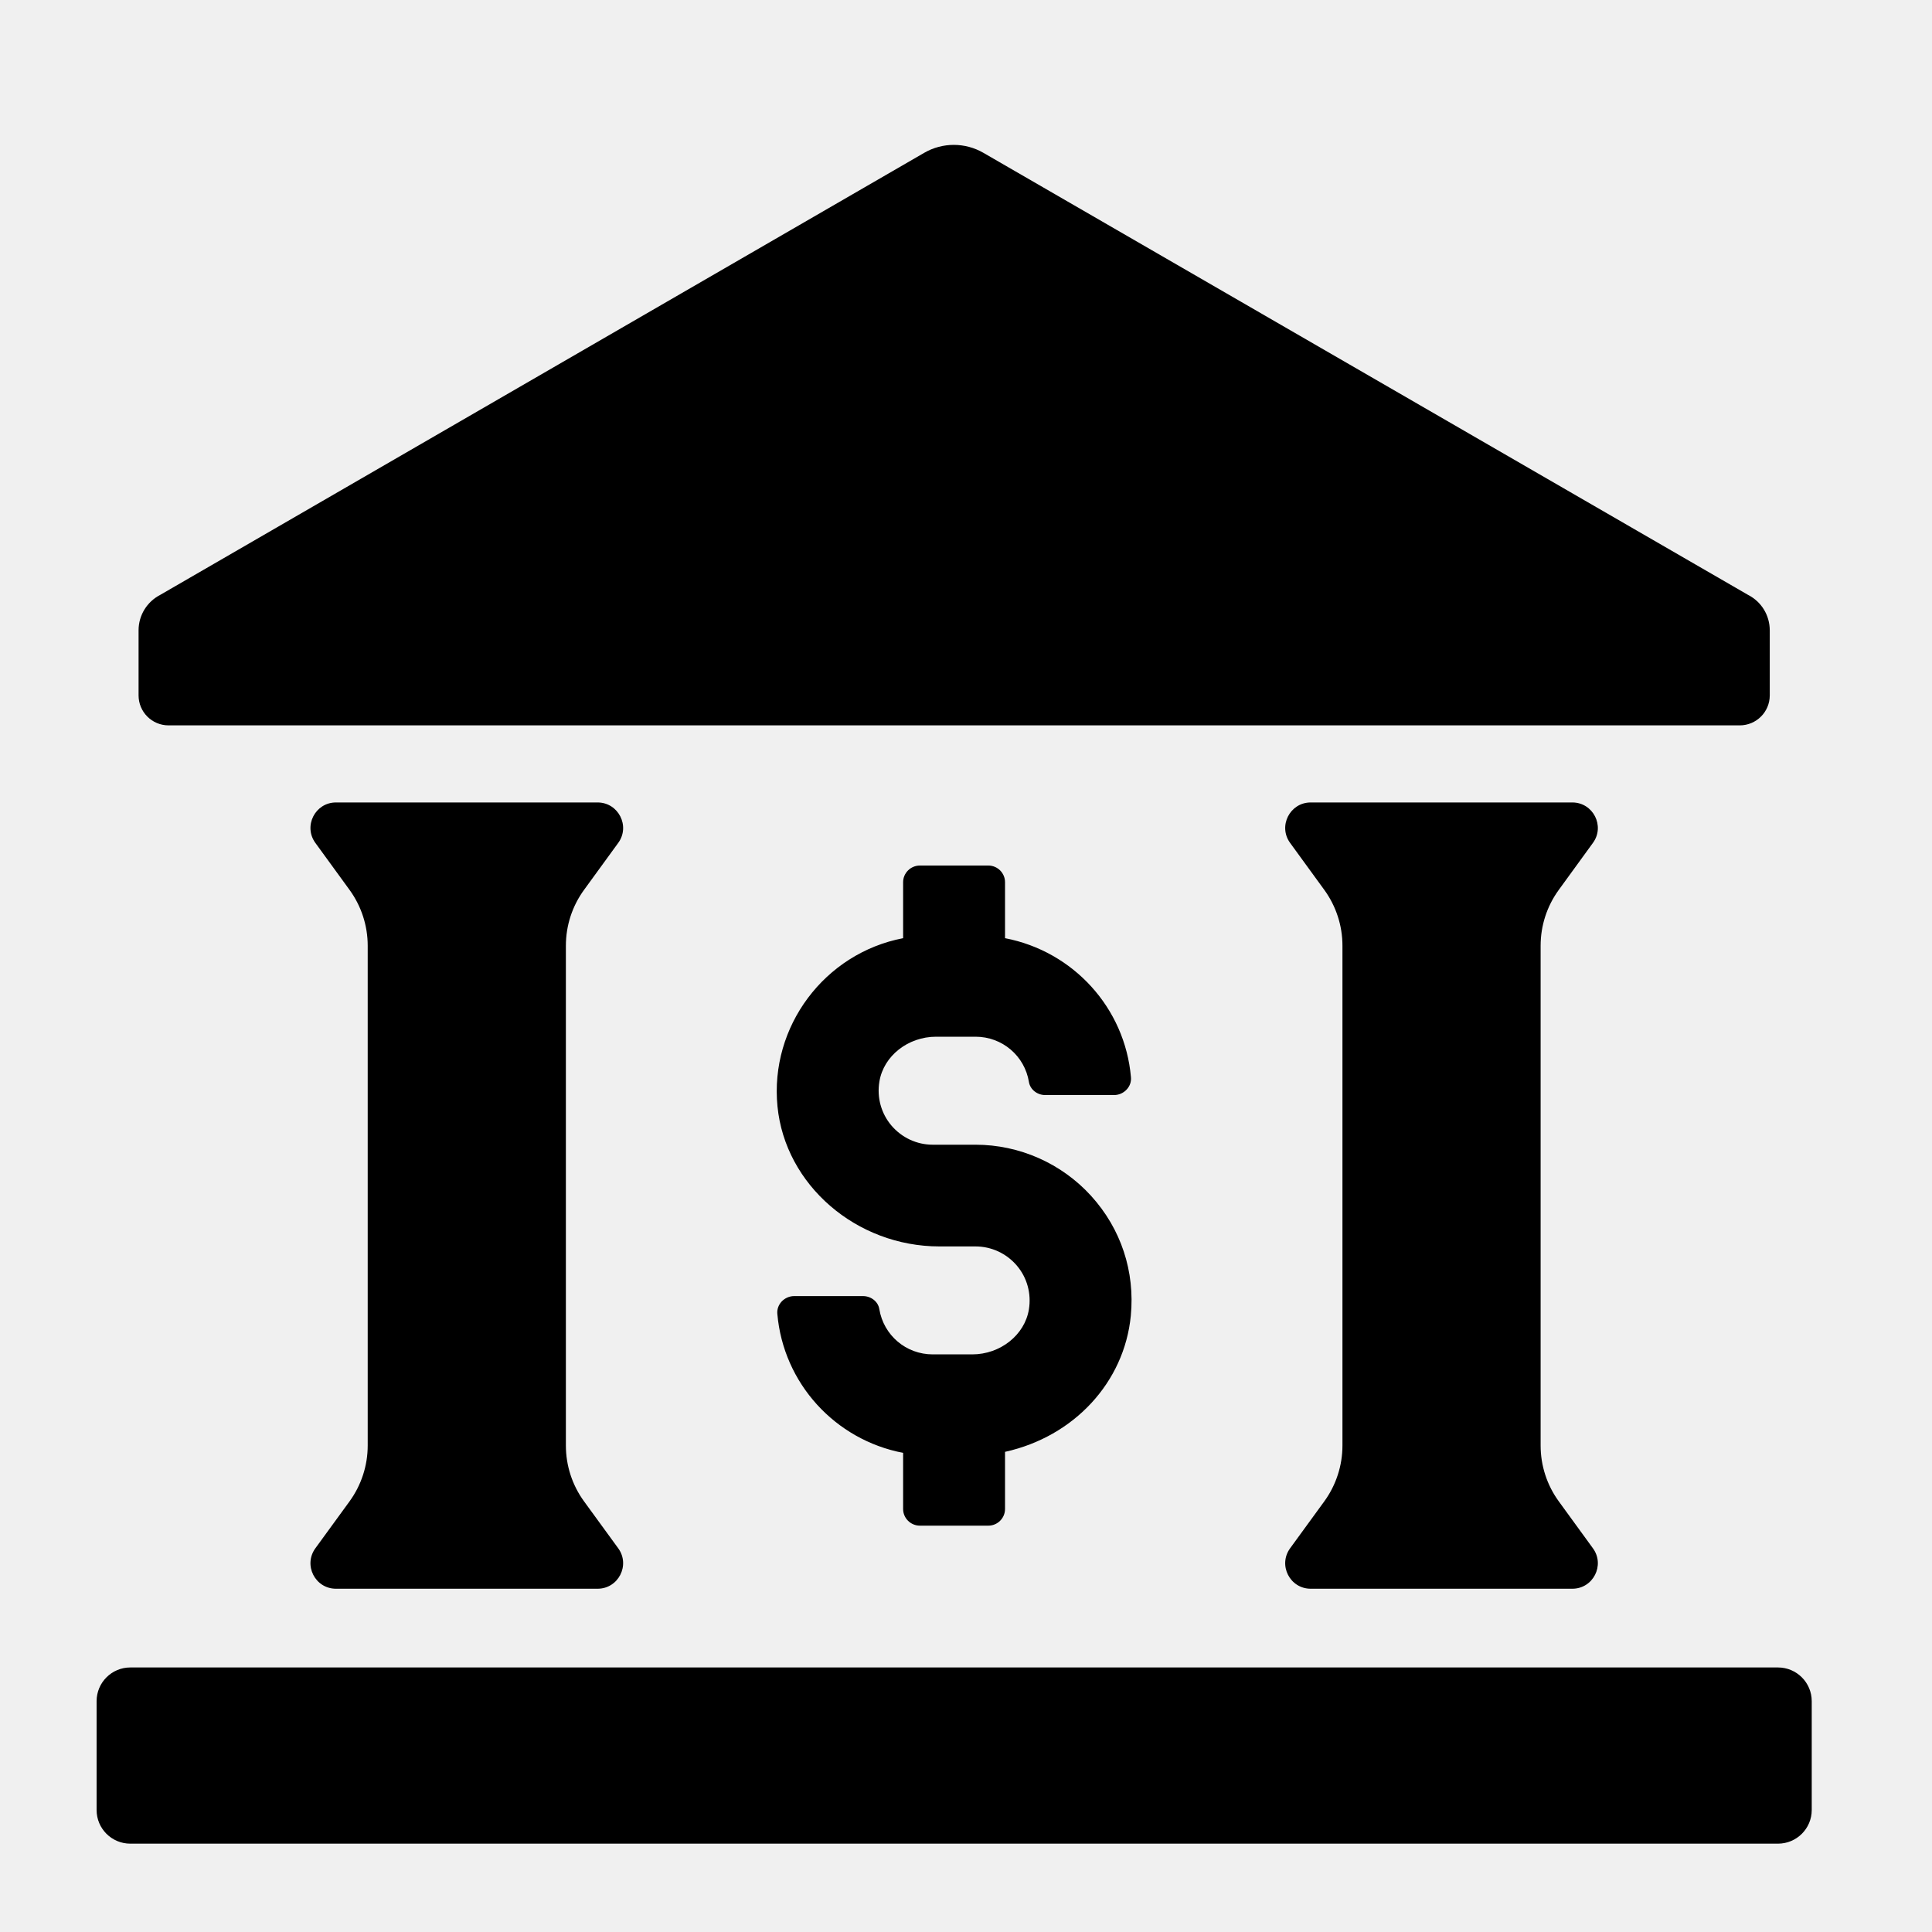
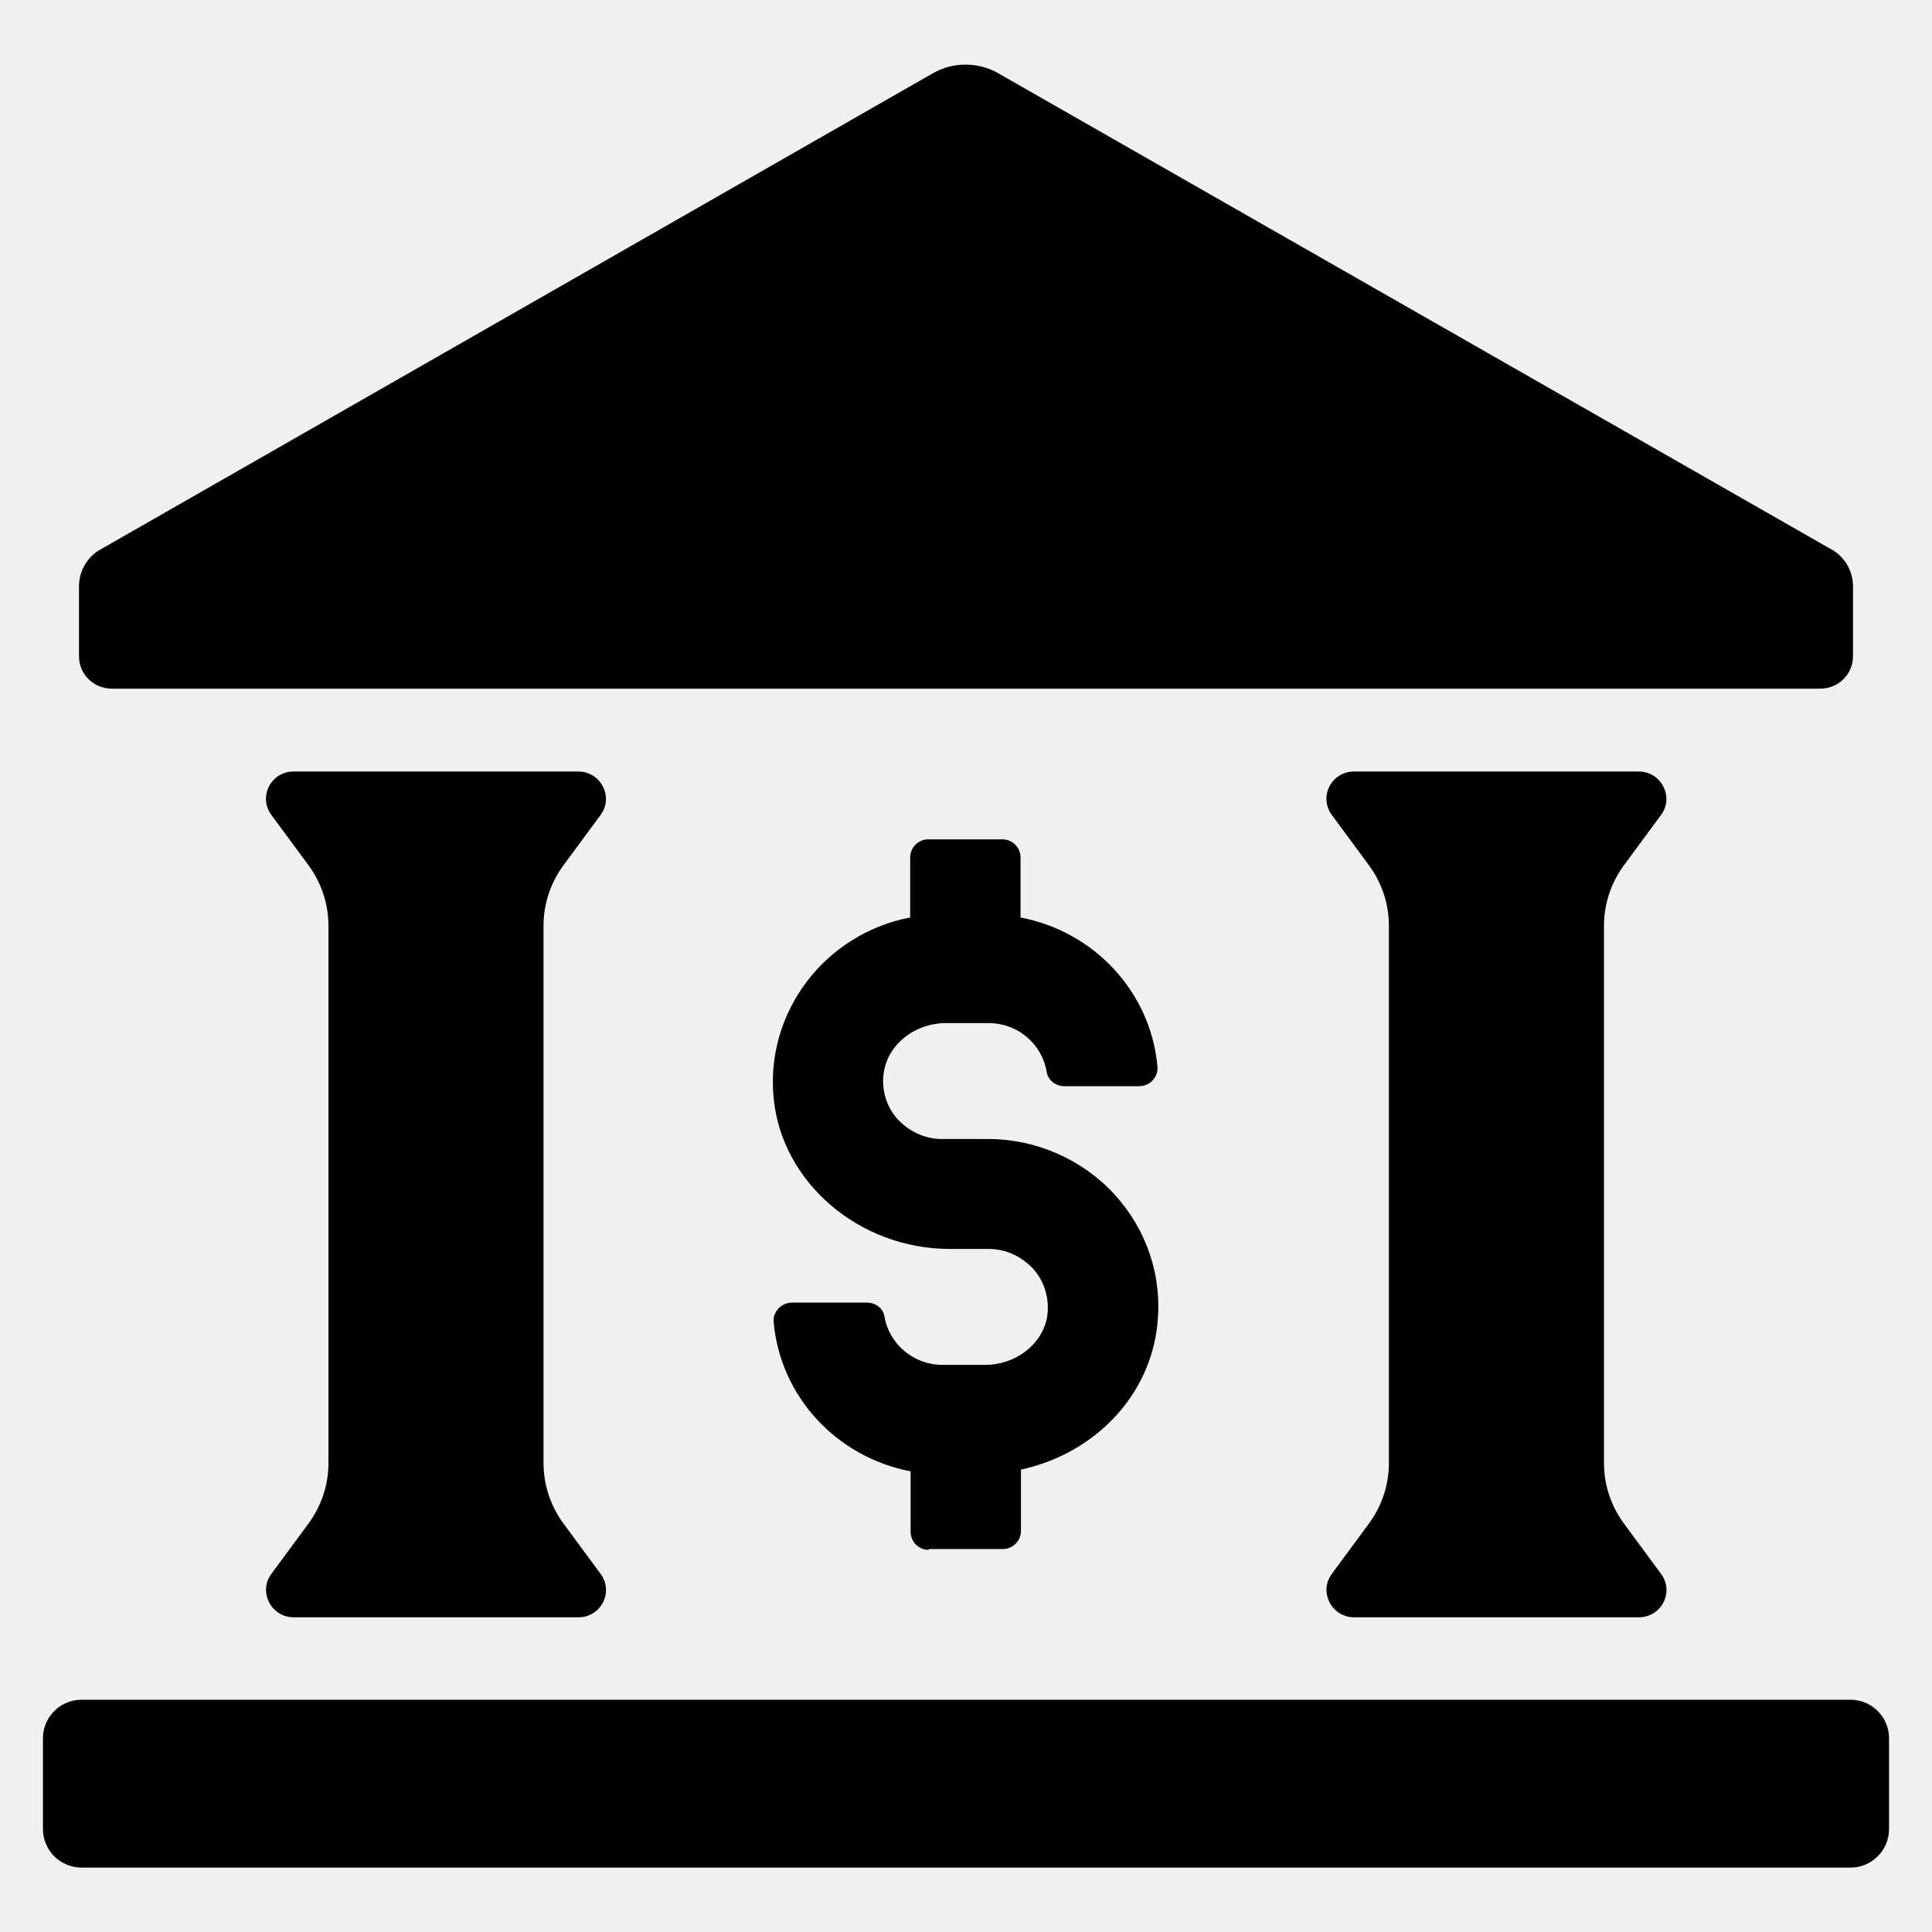
- <svg xmlns="http://www.w3.org/2000/svg" width="40" height="40" viewBox="0 0 40 40" fill="none">
-   <path fill-rule="evenodd" clip-rule="evenodd" d="M36.811 38.171H2.698C2.312 38.171 2 37.859 2 37.474V35.221C2 34.836 2.312 34.523 2.698 34.523H36.811C37.197 34.523 37.51 34.836 37.51 35.221V37.474C37.51 37.859 37.197 38.171 36.811 38.171ZM27.418 18.424L26.71 17.451C26.457 17.103 26.706 16.614 27.137 16.614H32.553C32.984 16.614 33.234 17.103 32.98 17.451L32.273 18.424C32.028 18.76 31.897 19.164 31.897 19.58V29.928C31.897 30.343 32.028 30.748 32.273 31.084L32.98 32.056C33.234 32.405 32.984 32.893 32.553 32.893H27.137C26.706 32.893 26.457 32.405 26.71 32.056L27.418 31.084C27.662 30.748 27.794 30.343 27.794 29.928V19.58C27.794 19.164 27.662 18.76 27.418 18.424ZM20.462 31.587H19.045C18.854 31.587 18.698 31.432 18.698 31.242V30.08C17.285 29.809 16.218 28.636 16.094 27.203C16.085 27.11 16.117 27.02 16.181 26.949C16.249 26.876 16.344 26.834 16.443 26.834H17.867C18.035 26.834 18.181 26.949 18.205 27.103C18.295 27.647 18.76 28.041 19.311 28.041H20.129C20.709 28.041 21.215 27.641 21.302 27.111C21.356 26.784 21.265 26.451 21.052 26.202C20.838 25.951 20.527 25.806 20.197 25.806H19.451C17.73 25.806 16.256 24.533 16.097 22.907C15.934 21.252 17.073 19.736 18.698 19.424V18.265C18.698 18.075 18.854 17.92 19.045 17.92H20.462C20.653 17.92 20.808 18.075 20.808 18.265V19.424C22.223 19.696 23.291 20.869 23.415 22.302C23.424 22.395 23.393 22.486 23.327 22.557C23.26 22.63 23.164 22.672 23.066 22.672H21.64C21.473 22.672 21.328 22.556 21.303 22.402C21.214 21.858 20.749 21.464 20.197 21.464H19.381C18.799 21.464 18.294 21.862 18.207 22.392C18.152 22.72 18.243 23.052 18.456 23.303C18.671 23.555 18.982 23.7 19.311 23.7H20.197C21.106 23.7 21.978 24.086 22.59 24.759C23.21 25.442 23.501 26.324 23.412 27.243C23.277 28.62 22.235 29.744 20.808 30.059V31.242C20.808 31.432 20.653 31.587 20.462 31.587ZM7.237 18.424L6.529 17.451C6.276 17.103 6.525 16.614 6.956 16.614H12.372C12.803 16.614 13.053 17.103 12.8 17.451L12.092 18.424C11.847 18.76 11.716 19.164 11.716 19.58V29.928C11.716 30.343 11.847 30.748 12.092 31.084L12.8 32.056C13.053 32.405 12.803 32.893 12.372 32.893H6.956C6.525 32.893 6.276 32.405 6.529 32.056L7.237 31.084C7.481 30.748 7.613 30.343 7.613 29.928V19.58C7.613 19.164 7.481 18.76 7.237 18.424ZM36.019 15.018H3.49C3.146 15.018 2.869 14.74 2.869 14.397V13.05C2.869 12.739 3.043 12.458 3.318 12.316L19.135 3.164C19.513 2.945 19.981 2.945 20.36 3.164L36.191 12.316C36.469 12.458 36.641 12.739 36.641 13.053V14.397C36.641 14.74 36.363 15.018 36.019 15.018Z" fill="black" />
+ <svg xmlns="http://www.w3.org/2000/svg" width="45" height="45" viewBox="0 0 45 45" fill="none">
+   <g clip-path="url(#clip0_6058_5057)">
+     <mask id="mask0_6058_5057" style="mask-type:luminance" maskUnits="userSpaceOnUse" x="0" y="0" width="45" height="45">
+       <path d="M45 0H0V45H45V0Z" fill="white" />
+     </mask>
+     <g mask="url(#mask0_6058_5057)">
+       <path d="M2.6 16.04H42.4C42.82 16.04 43.16 15.7 43.16 15.29V13.66C43.16 13.28 42.95 12.94 42.61 12.77L23.24 1.7C22.78 1.44 22.2 1.44 21.74 1.7L2.39 12.77C2.05 12.94 1.84 13.28 1.84 13.66V15.29C1.84 15.7 2.18 16.04 2.6 16.04Z" fill="currentColor" />
+       <path d="M13.12 20.16L13.99 18.98C14.3 18.56 13.99 17.97 13.47 17.97H6.84C6.31 17.97 6.01 18.56 6.32 18.98L7.19 20.16C7.49 20.57 7.65 21.06 7.65 21.56V34.08C7.65 34.58 7.49 35.07 7.19 35.48L6.32 36.66C6.01 37.08 6.32 37.67 6.84 37.67H13.47C14 37.67 14.3 37.08 13.99 36.66L13.12 35.48C12.82 35.07 12.66 34.58 12.66 34.08V21.56C12.66 21.06 12.82 20.57 13.12 20.16Z" fill="currentColor" />
+       <path d="M37.82 20.16L38.69 18.98C39 18.56 38.69 17.97 38.17 17.97H31.54C31.01 17.97 30.71 18.56 31.02 18.98L31.89 20.16C32.19 20.57 32.35 21.06 32.35 21.56V34.08C32.35 34.58 32.19 35.07 31.89 35.48L31.02 36.66C30.71 37.08 31.02 37.67 31.54 37.67H38.17C38.7 37.67 39 37.08 38.69 36.66L37.82 35.48C37.52 35.07 37.36 34.58 37.36 34.08V21.56C37.36 21.06 37.52 20.57 37.82 20.16Z" fill="currentColor" />
+       <path d="M21.63 36.08H23.36C23.59 36.08 23.78 35.89 23.78 35.66V34.23C25.52 33.85 26.8 32.49 26.96 30.82C27.07 29.71 26.71 28.64 25.95 27.81C25.2 27 24.13 26.53 23.02 26.53H21.94C21.54 26.53 21.16 26.35 20.89 26.05C20.63 25.75 20.52 25.34 20.59 24.95C20.7 24.31 21.32 23.83 22.03 23.83H23.03C23.7 23.83 24.27 24.31 24.38 24.97C24.41 25.16 24.59 25.3 24.79 25.3H26.53C26.65 25.3 26.77 25.25 26.85 25.16C26.93 25.07 26.97 24.96 26.96 24.85C26.81 23.12 25.5 21.7 23.77 21.37V19.97C23.77 19.74 23.58 19.55 23.35 19.55H21.62C21.39 19.55 21.2 19.74 21.2 19.97V21.37C19.21 21.75 17.82 23.58 18.02 25.58C18.21 27.55 20.02 29.09 22.12 29.09H23.03C23.43 29.09 23.81 29.27 24.08 29.57C24.34 29.87 24.45 30.27 24.39 30.67C24.28 31.31 23.66 31.79 22.95 31.79H21.95C21.28 31.79 20.71 31.31 20.6 30.66C20.57 30.47 20.39 30.34 20.19 30.34H18.45C18.33 30.34 18.21 30.39 18.13 30.48C18.05 30.57 18.01 30.67 18.02 30.79C18.17 32.52 19.48 33.94 21.21 34.27V35.68C21.21 35.91 21.4 36.1 21.63 36.1V36.08Z" fill="currentColor" />
+       <path d="M43.1 39.59H1.9C1.403 39.59 1 39.993 1 40.49V42.6C1 43.097 1.403 43.5 1.9 43.5H43.1C43.597 43.5 44 43.097 44 42.6V40.49C44 39.993 43.597 39.59 43.1 39.59Z" fill="currentColor" />
+     </g>
+   </g>
+   <defs>
+     <clipPath id="clip0_6058_5057">
+       <rect width="45" height="45" fill="white" />
+     </clipPath>
+   </defs>
</svg>
